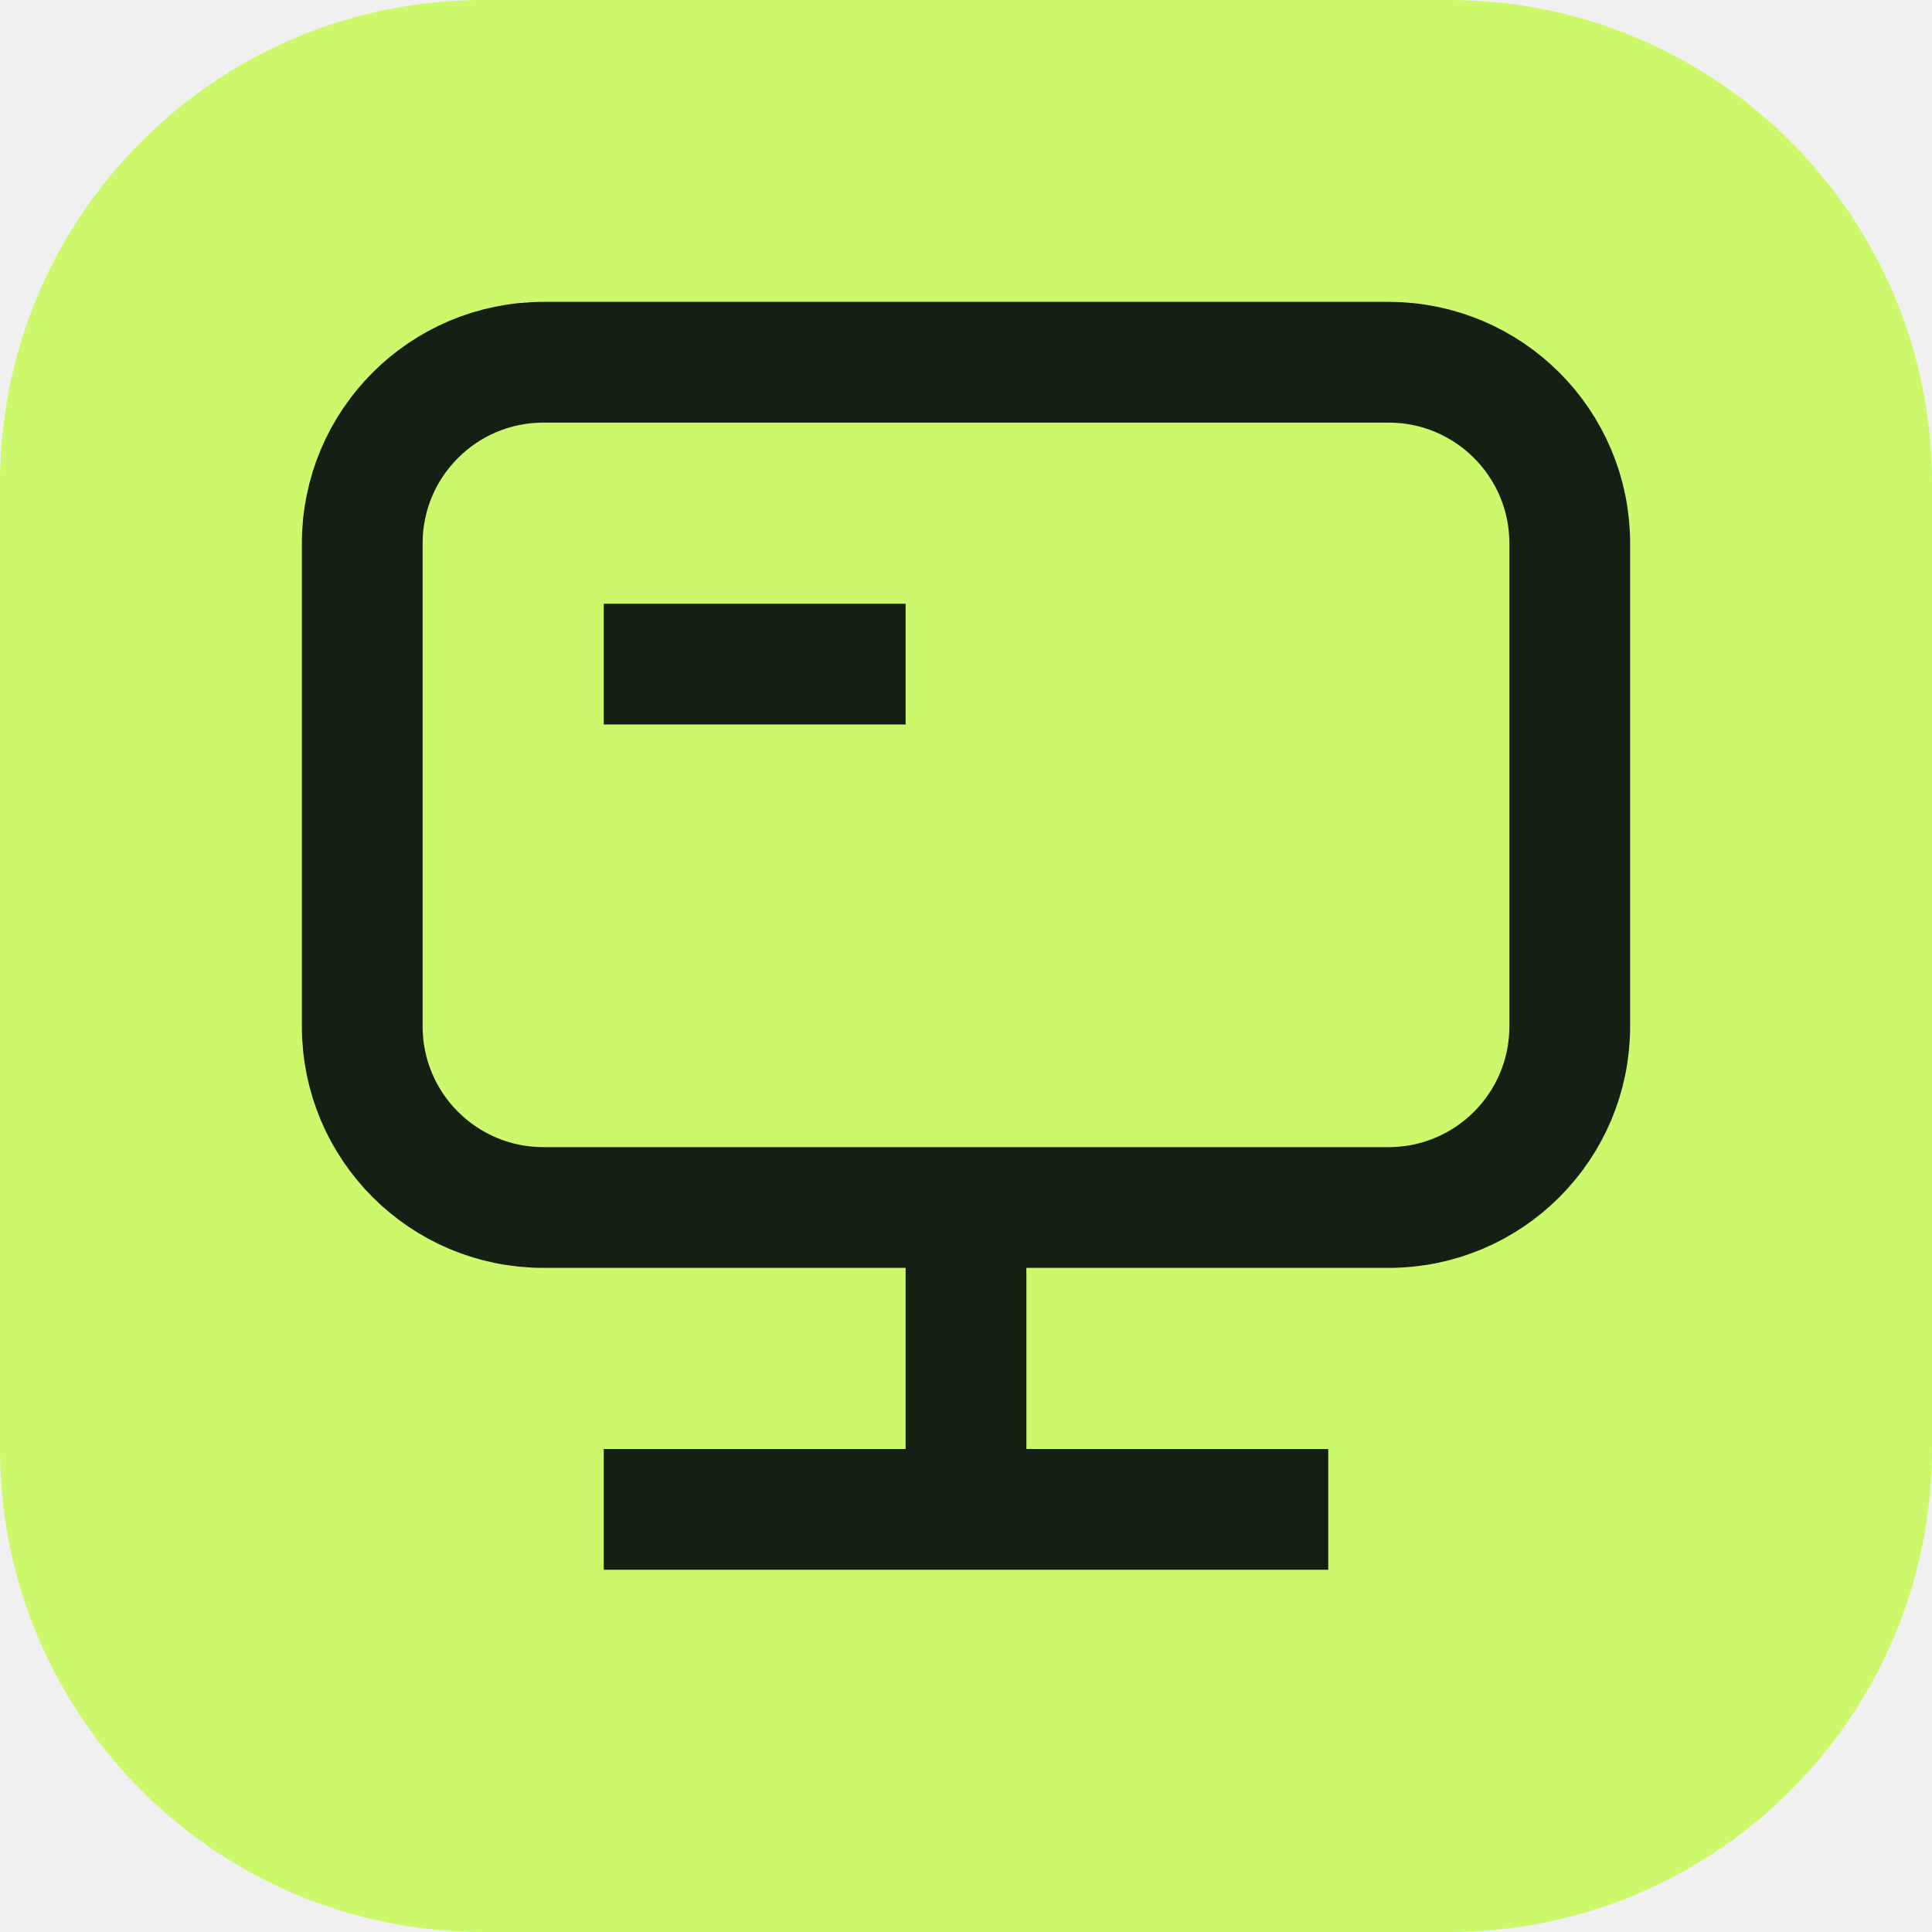
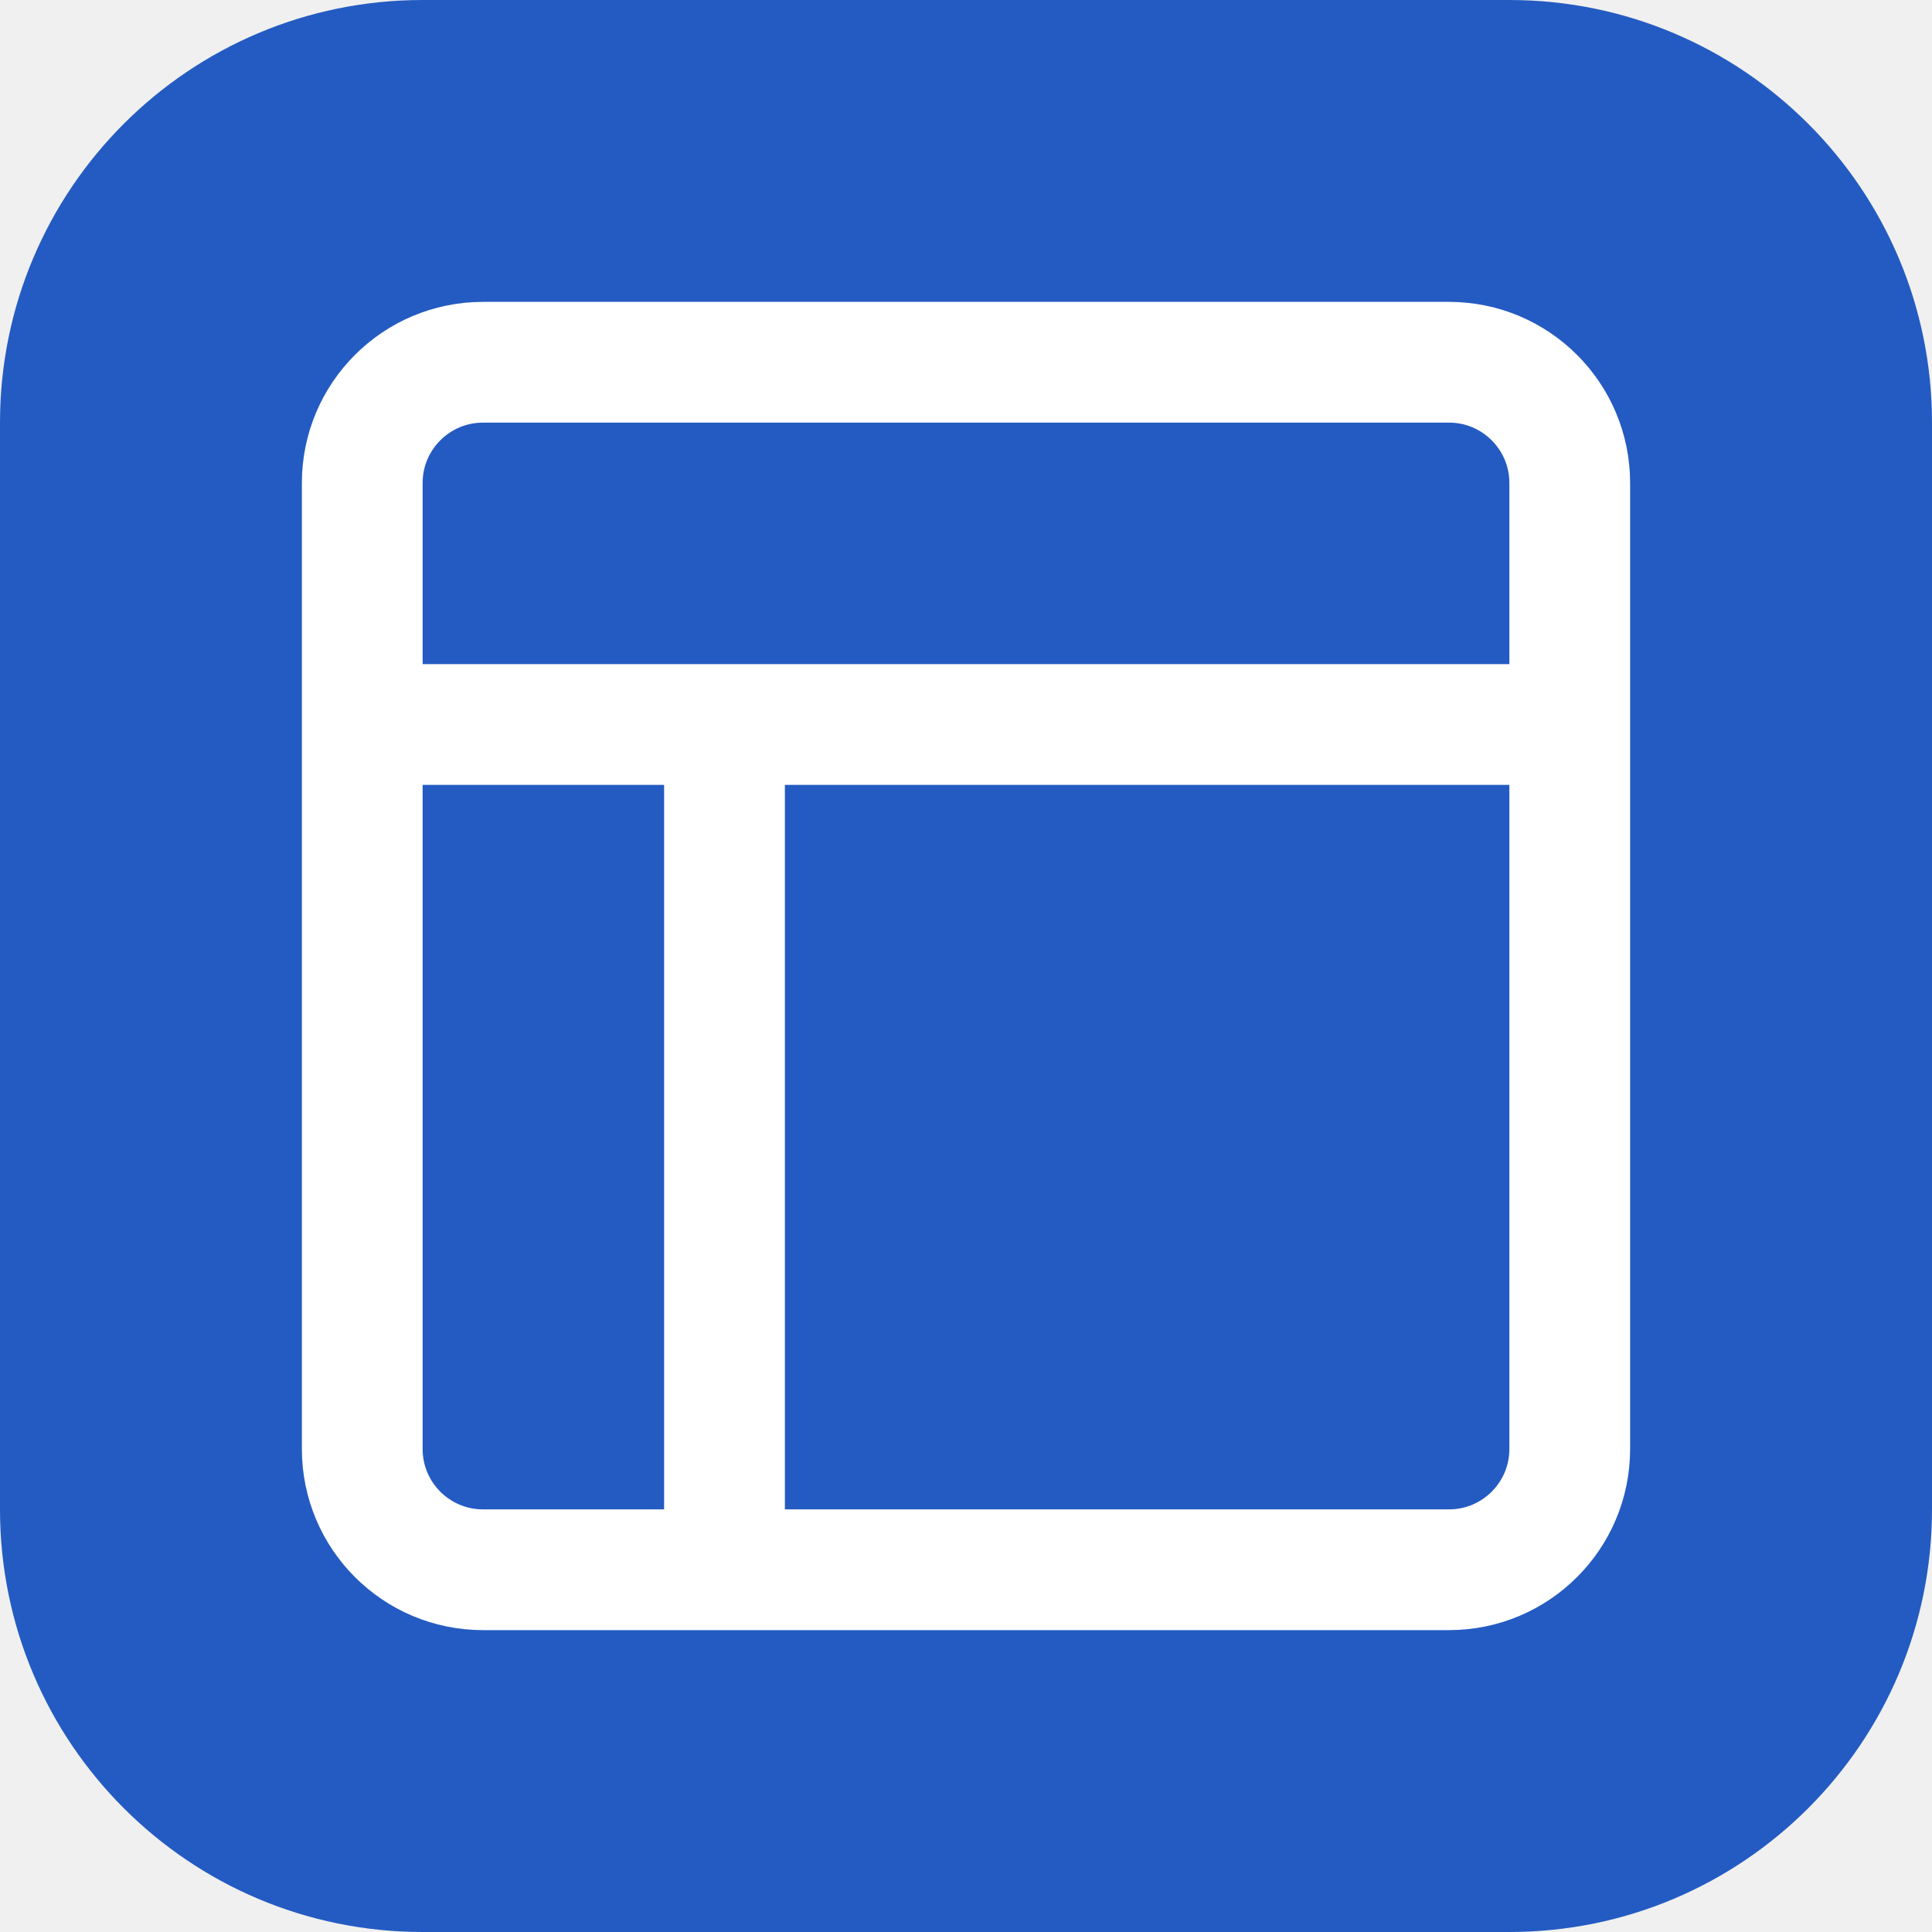
<svg xmlns="http://www.w3.org/2000/svg" viewBox="0 0 32 32">
-   <rect width="32" height="32" rx="8" fill="#ccf96b" />
-   <g stroke="#152014" stroke-width="2" fill="none">
-     <rect x="6" y="6" width="20" height="14" rx="3" />
-     <path d="M10 25h12M16 20v5M10 11h5" />
+   <rect width="32" height="32" rx="7" fill="#245bc2" />
+   <g stroke="#fff" stroke-width="2" fill="none">
+     <rect x="6" y="6" width="20" height="20" rx="2" />
+     <path d="M6 12h20M12 12v14" />
  </g>
</svg>
